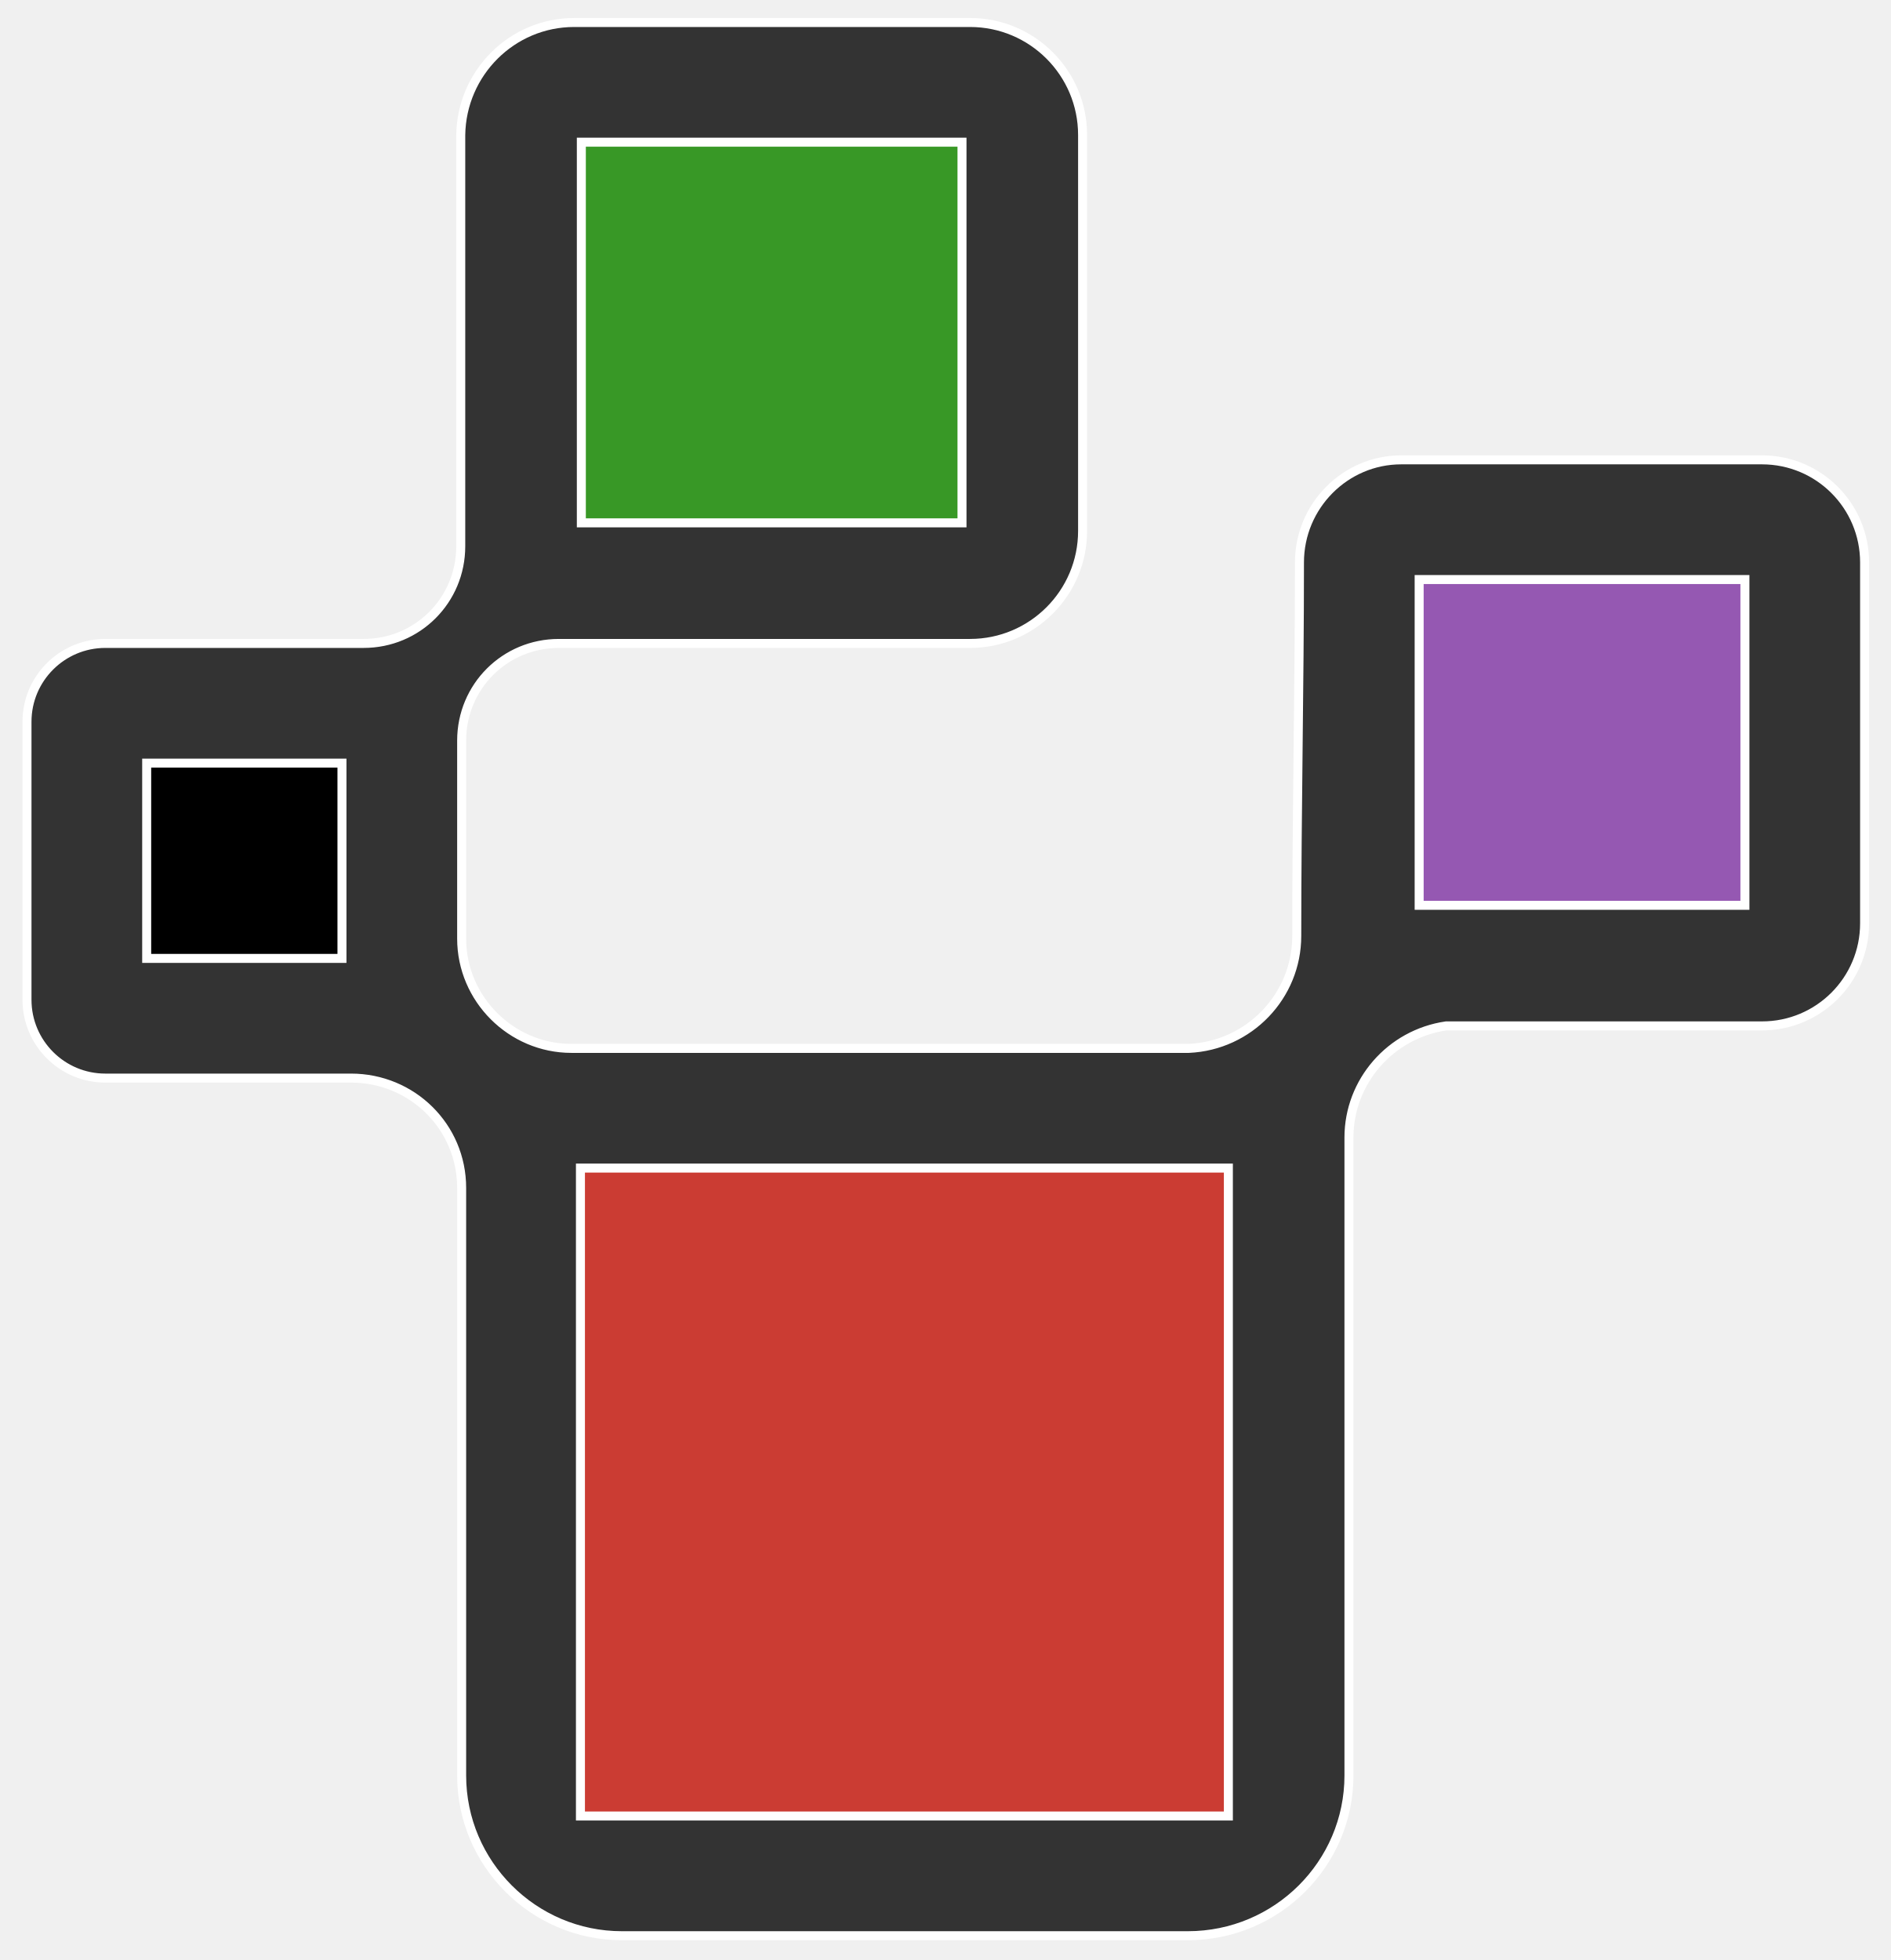
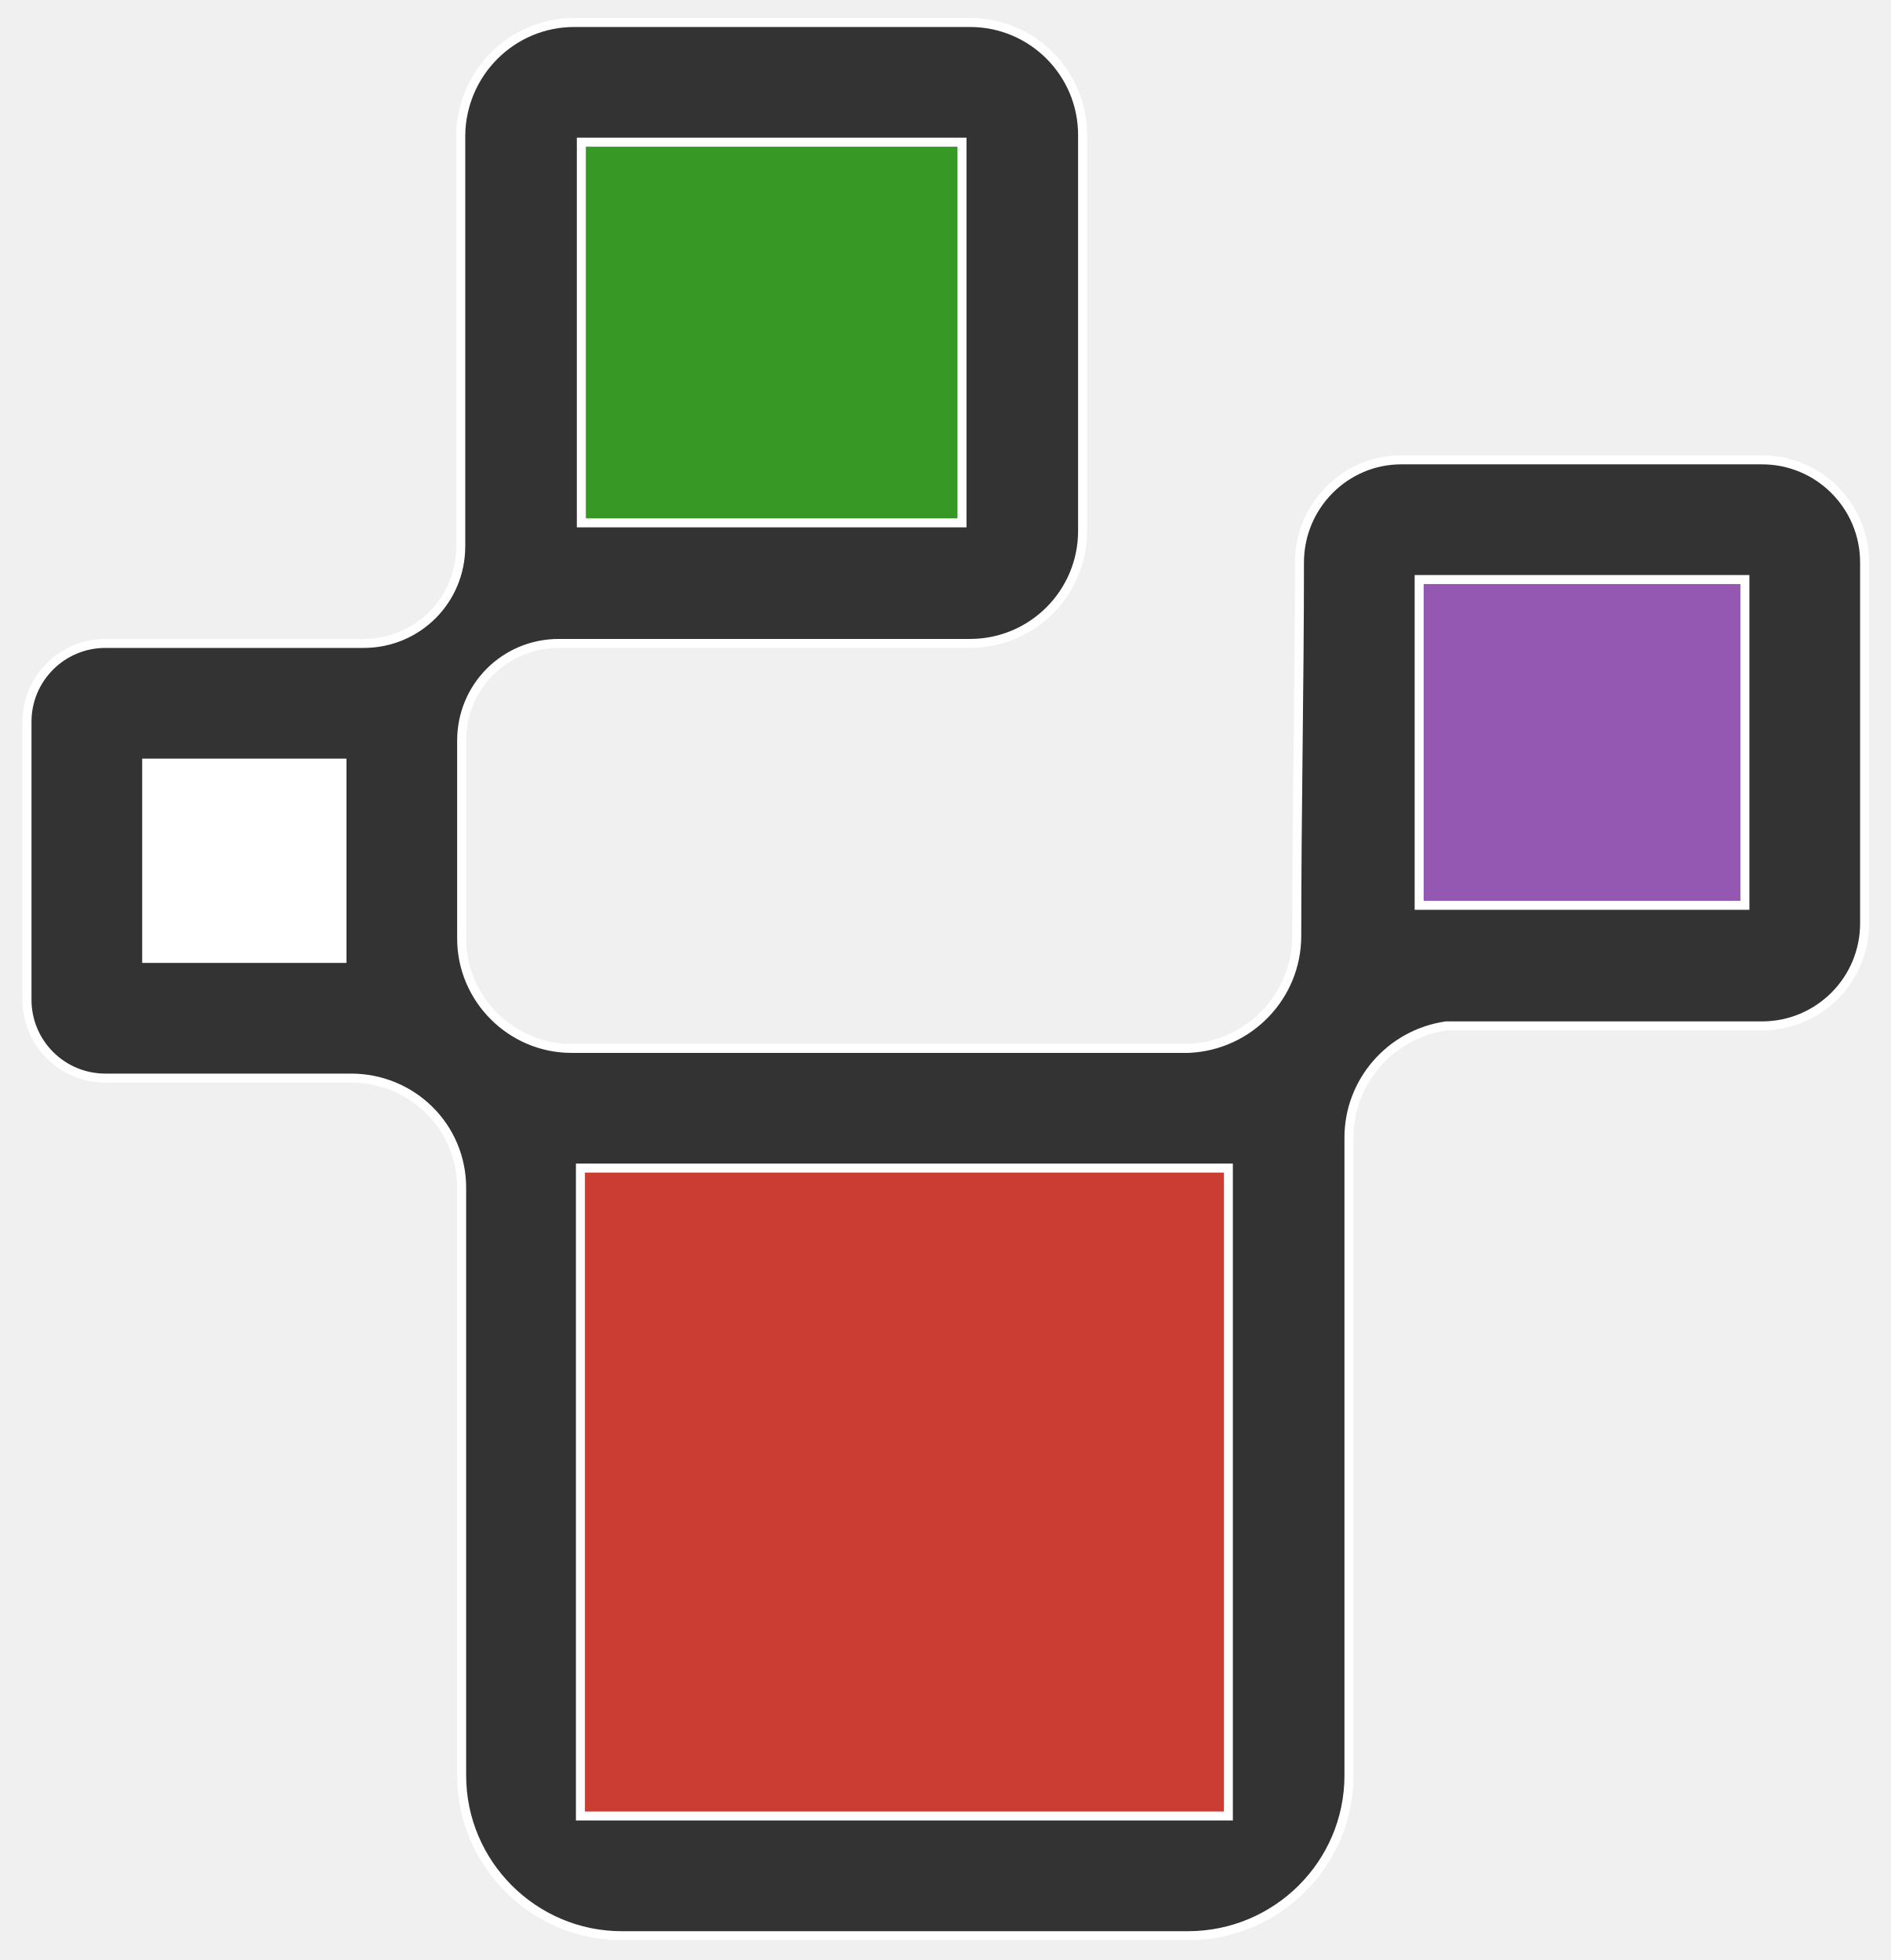
<svg xmlns="http://www.w3.org/2000/svg" version="1.1" id="Layer_1" x="0px" y="0px" viewBox="0 0 210.1 217.8" style="enable-background:new 0 0 210.1 217.8;" xml:space="preserve">
  <style type="text/css">
	.st0{fill:#333333;stroke:#FFFFFF;stroke-miterlimit:10;}
	.st1{fill:#389826;stroke:#FFFFFF;stroke-miterlimit:10;}
	.st2{fill:#9558B2;stroke:#FFFFFF;stroke-miterlimit:10;}
- 	.st3{stroke:#FFFFFF;stroke-miterlimit:10;}
+ 	.st3{fill:#FFFFFF;stroke:#FFFFFF;stroke-miterlimit:10;}
	.st4{fill:#CB3C33;stroke:#FFFFFF;stroke-miterlimit:10;}
</style>
  <g id="Слой_2">
    <g id="Layer_1_1_">
      <path class="st0" d="M69.1,116.5h63c6.7-0.3,12-5.8,12-12.5c0-14.1,0.3-27.6,0.3-41.5c0-6.3,5.1-11.4,11.3-11.4h40.1    c6.3,0,11.4,5.1,11.4,11.4v40.1c0,6.3-5.1,11.4-11.4,11.4h-35.1c-6.2,0.9-10.8,6.2-10.8,12.4v70.9c0,9.8-8,17.8-17.9,17.8H69.1    c-9.8,0-17.8-8-17.8-17.8V132c0-6.8-5.5-12.2-12.3-12.2H11.7c-4.8,0-8.7-3.9-8.7-8.7V80.2c0-4.8,3.9-8.7,8.7-8.7h28.7    c6,0,10.8-4.8,10.8-10.8V15c0.1-6.9,5.7-12.5,12.6-12.5h44c6.9,0,12.5,5.6,12.5,12.5v44c0,6.9-5.6,12.5-12.5,12.5H62.1    c-6,0-10.8,4.8-10.8,10.8v22c0,6.7,5.5,12.2,12.2,12.2H69.1z" />
      <rect x="64.6" y="15.8" class="st1" width="42.3" height="42.3" />
      <rect x="157.7" y="64.4" class="st2" width="36.2" height="36.2" />
      <rect x="16.3" y="84.8" class="st3" width="21.7" height="21.7" />
      <rect x="64.5" y="129.8" class="st4" width="72" height="72" />
    </g>
  </g>
</svg>
